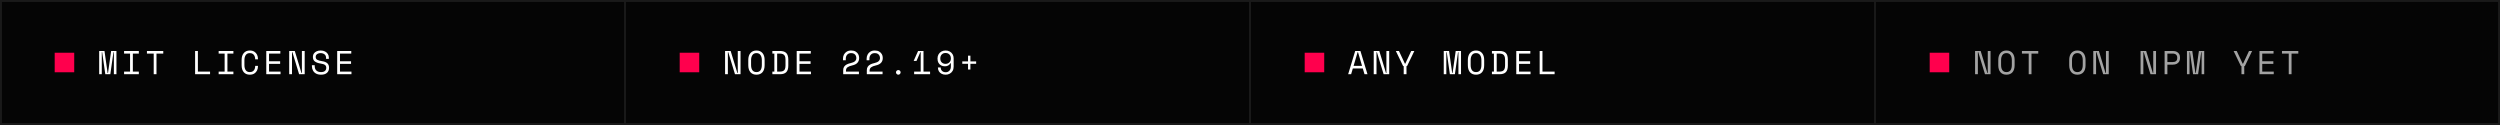
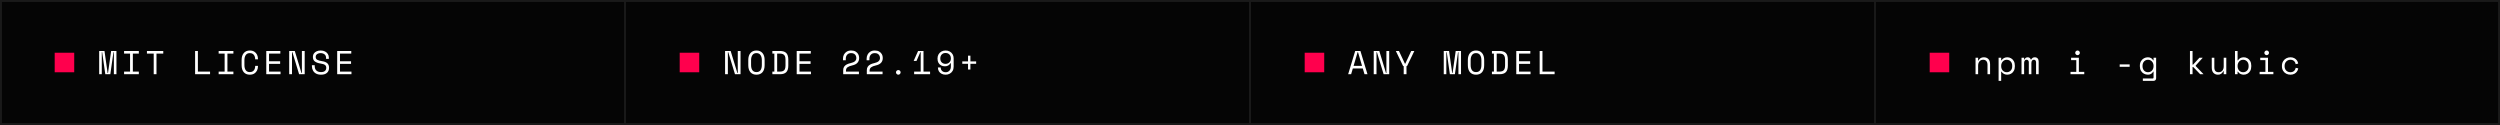
<svg xmlns="http://www.w3.org/2000/svg" viewBox="0 0 1280 64" width="1280" height="64" role="img" aria-labelledby="title desc">
  <rect width="1280" height="64" fill="#050505" />
  <rect x="28" y="27" width="10" height="10" fill="#ff004d" />
  <path fill="#ffffff" d="M50.78 38V26.1H53.5L55.1 37.39H55.3L56.9 26.1H59.62V38H58.3V26.71H58.09L56.49 38H53.91L52.31 26.71H52.11V38ZM63.53 38V36.67H66.59V27.43H63.53V26.1H71.08V27.43H68.02V36.67H71.08V38ZM78.7 38V27.43H75.23V26.1H83.59V27.43H80.12V38ZM99.89 38V26.1H101.32V36.67H107.55V38ZM111.95 38V36.67H115.01V27.43H111.95V26.1H119.5V27.43H116.44V36.67H119.5V38ZM127.89 38.24Q125.94 38.24 124.83 36.99Q123.71 35.74 123.71 33.38V30.72Q123.71 28.43 124.83 27.15Q125.94 25.86 127.89 25.86Q129.25 25.86 130.19 26.44Q131.12 27.02 131.6 28Q132.08 28.97 132.08 30.18V30.38H130.65V30.18Q130.63 29.4 130.35 28.72Q130.07 28.04 129.47 27.61Q128.86 27.19 127.89 27.19Q126.52 27.19 125.83 28.19Q125.14 29.19 125.14 30.83V33.27Q125.14 35.01 125.83 35.96Q126.52 36.91 127.89 36.91Q128.86 36.91 129.47 36.49Q130.09 36.06 130.37 35.38Q130.65 34.7 130.65 33.92V33.72H132.08V33.92Q132.08 35.13 131.6 36.1Q131.12 37.08 130.19 37.66Q129.25 38.24 127.89 38.24ZM136.33 38V26.1H143.53V27.43H137.75V31.37H143.43V32.7H137.75V36.67H143.64V38ZM148.07 38V26.1H150.93L154.36 37.39H154.57V26.1H156V38H153.14L149.7 26.71H149.5V38ZM164.38 38.24Q162.85 38.24 161.81 37.67Q160.77 37.1 160.24 36.11Q159.7 35.13 159.7 33.89V33.38H161.13V33.78Q161.13 35.33 162 36.12Q162.86 36.91 164.38 36.91Q165.7 36.91 166.37 36.32Q167.04 35.72 167.04 34.77V34.67Q167.04 33.73 166.36 33.24Q165.67 32.75 164.12 32.53Q162.34 32.27 161.27 31.51Q160.21 30.76 160.21 29.23V29.02Q160.21 28.09 160.71 27.38Q161.21 26.68 162.1 26.27Q162.98 25.86 164.14 25.86Q165.48 25.86 166.42 26.35Q167.37 26.85 167.87 27.66Q168.37 28.46 168.37 29.43V30.15H166.94V29.53Q166.94 28.75 166.55 28.23Q166.16 27.71 165.51 27.45Q164.87 27.19 164.12 27.19Q163.47 27.19 162.91 27.41Q162.34 27.63 161.99 28.05Q161.64 28.46 161.64 29.07V29.18Q161.64 30.16 162.44 30.61Q163.24 31.06 164.83 31.3Q166.7 31.57 167.59 32.39Q168.47 33.21 168.47 34.57V34.77Q168.47 36.32 167.43 37.28Q166.38 38.24 164.38 38.24ZM172.64 38V26.1H179.85V27.43H174.07V31.37H179.74V32.7H174.07V36.67H179.95V38Z" />
  <path d="M320 0V64" stroke="#1a1a1a" />
  <rect x="348" y="27" width="10" height="10" fill="#ff004d" />
  <path fill="#ffffff" d="M371.24 38V26.1H374.1L377.53 37.39H377.74V26.1H379.16V38H376.31L372.87 26.71H372.67V38ZM387.31 38.24Q385.35 38.24 384.24 36.99Q383.12 35.74 383.12 33.38V30.72Q383.12 28.43 384.24 27.15Q385.35 25.86 387.31 25.86Q389.28 25.86 390.38 27.15Q391.49 28.43 391.49 30.72V33.38Q391.49 35.74 390.38 36.99Q389.28 38.24 387.31 38.24ZM387.31 36.91Q388.68 36.91 389.37 35.96Q390.06 35.01 390.06 33.27V30.83Q390.06 29.19 389.37 28.19Q388.68 27.19 387.31 27.19Q385.93 27.19 385.24 28.19Q384.55 29.19 384.55 30.83V33.27Q384.55 35.01 385.24 35.96Q385.93 36.91 387.31 36.91ZM395.45 38V36.66H396.47V27.43H395.45V26.1H399.36Q401.55 26.1 402.58 27.16Q403.61 28.23 403.61 30.52V33.58Q403.61 35.88 402.58 36.94Q401.55 38 399.36 38ZM397.9 36.67H399.15Q400.19 36.67 400.86 36.39Q401.53 36.11 401.86 35.42Q402.18 34.72 402.18 33.48V30.62Q402.18 29.38 401.86 28.68Q401.53 27.99 400.86 27.71Q400.19 27.43 399.15 27.43H397.9ZM407.91 38V26.1H415.12V27.43H409.34V31.37H415.02V32.7H409.34V36.67H415.22V38ZM431.71 38V35.96Q431.71 34.87 432.19 34.16Q432.66 33.44 433.53 32.99Q434.4 32.54 435.59 32.29Q437.1 31.95 437.77 31.31Q438.44 30.67 438.44 29.77V29.67Q438.44 29.06 438.17 28.49Q437.9 27.92 437.31 27.55Q436.72 27.19 435.79 27.19Q434.5 27.19 433.77 27.99Q433.04 28.79 433.04 30.11V30.86H431.61V30.01Q431.61 28.92 432.08 27.98Q432.56 27.03 433.5 26.45Q434.43 25.86 435.79 25.86Q437.17 25.86 438.07 26.4Q438.97 26.93 439.42 27.77Q439.87 28.6 439.87 29.52V29.82Q439.87 31.17 439.02 32.13Q438.17 33.1 436.3 33.51Q434.69 33.87 433.91 34.46Q433.14 35.04 433.14 36.16V36.67H439.77V38ZM443.81 38V35.96Q443.81 34.87 444.29 34.16Q444.77 33.44 445.63 32.99Q446.5 32.54 447.69 32.29Q449.2 31.95 449.87 31.31Q450.55 30.67 450.55 29.77V29.67Q450.55 29.06 450.27 28.49Q450 27.92 449.42 27.55Q448.83 27.19 447.89 27.19Q446.6 27.19 445.87 27.99Q445.14 28.79 445.14 30.11V30.86H443.71V30.01Q443.71 28.92 444.19 27.98Q444.66 27.03 445.6 26.45Q446.53 25.86 447.89 25.86Q449.27 25.86 450.17 26.4Q451.07 26.93 451.52 27.77Q451.97 28.6 451.97 29.52V29.82Q451.97 31.17 451.12 32.13Q450.27 33.1 448.4 33.51Q446.79 33.87 446.02 34.46Q445.24 35.04 445.24 36.16V36.67H451.87V38ZM459.93 38.24Q459.45 38.24 459.1 37.88Q458.74 37.52 458.74 37.05Q458.74 36.55 459.1 36.21Q459.45 35.86 459.93 35.86Q460.42 35.86 460.77 36.21Q461.12 36.55 461.12 37.05Q461.12 37.52 460.77 37.88Q460.42 38.24 459.93 38.24ZM468.04 38V36.67H471.4V26.73H471.2L469.25 31.2H467.83V31.1L470.06 26.1H472.83V36.67H476.2V38ZM484.17 38.24Q483 38.24 482.11 37.79Q481.21 37.34 480.71 36.5Q480.21 35.67 480.21 34.53H481.64Q481.64 35.62 482.33 36.3Q483.02 36.98 484.21 36.98Q485.36 36.98 486.1 36.19Q486.84 35.4 486.84 34.12V32.36H486.64Q486.26 33.09 485.52 33.52Q484.78 33.95 483.81 33.95Q482.71 33.95 481.85 33.5Q480.99 33.04 480.5 32.18Q480.01 31.32 480.01 30.09V29.89Q480.01 28.72 480.54 27.81Q481.08 26.9 482.01 26.38Q482.95 25.86 484.14 25.86Q485.34 25.86 486.27 26.37Q487.2 26.88 487.73 27.78Q488.27 28.68 488.27 29.84V34.12Q488.27 35.38 487.73 36.31Q487.18 37.23 486.25 37.74Q485.33 38.24 484.17 38.24ZM484.14 32.7Q484.9 32.7 485.51 32.36Q486.13 32.02 486.48 31.44Q486.84 30.86 486.84 30.13V29.81Q486.84 29.04 486.51 28.44Q486.18 27.83 485.57 27.48Q484.97 27.12 484.14 27.12Q482.9 27.12 482.17 27.9Q481.44 28.68 481.44 29.86V30.06Q481.44 31.25 482.2 31.97Q482.96 32.7 484.14 32.7ZM495.63 35.6V32.66H492.69V31.44H495.63V28.5H496.85V31.44H499.79V32.66H496.85V35.6Z" />
  <path d="M640 0V64" stroke="#1a1a1a" />
  <rect x="668" y="27" width="10" height="10" fill="#ff004d" />
  <path fill="#ffffff" d="M690.25 38 693.86 26.1H696.54L700.15 38H698.62L697.75 35.04H692.65L691.78 38ZM693.04 33.72H697.36L695.3 26.71H695.1ZM703.35 38V26.1H706.2L709.63 37.39H709.84V26.1H711.27V38H708.41L704.98 26.71H704.77V38ZM718.7 38V33.82H718.39L714.67 26.1H716.26L719.31 32.59H719.51L722.55 26.1H724.15L720.43 33.82H720.12V38ZM739.2 38V26.1H741.92L743.52 37.39H743.72L745.32 26.1H748.04V38H746.71V26.71H746.51L744.91 38H742.33L740.73 26.71H740.52V38ZM755.72 38.24Q753.77 38.24 752.65 36.99Q751.54 35.74 751.54 33.38V30.72Q751.54 28.43 752.65 27.15Q753.77 25.86 755.72 25.86Q757.69 25.86 758.8 27.15Q759.9 28.43 759.9 30.72V33.38Q759.9 35.74 758.8 36.99Q757.69 38.24 755.72 38.24ZM755.72 36.91Q757.1 36.91 757.79 35.96Q758.48 35.01 758.48 33.27V30.83Q758.48 29.19 757.79 28.19Q757.1 27.19 755.72 27.19Q754.35 27.19 753.66 28.19Q752.97 29.19 752.97 30.83V33.27Q752.97 35.01 753.66 35.96Q754.35 36.91 755.72 36.91ZM763.87 38V36.66H764.88V27.43H763.87V26.1H767.77Q769.97 26.1 771 27.16Q772.02 28.23 772.02 30.52V33.58Q772.02 35.88 771 36.94Q769.97 38 767.77 38ZM766.31 36.67H767.57Q768.61 36.67 769.28 36.39Q769.95 36.11 770.27 35.42Q770.6 34.72 770.6 33.48V30.62Q770.6 29.38 770.27 28.68Q769.95 27.99 769.28 27.71Q768.61 27.43 767.57 27.43H766.31ZM776.33 38V26.1H783.53V27.43H777.75V31.37H783.43V32.7H777.75V36.67H783.64V38ZM788.31 38V26.1H789.74V36.67H795.96V38Z" />
  <path d="M960 0V64" stroke="#1a1a1a" />
  <rect x="988" y="27" width="10" height="10" fill="#ff004d" />
-   <path fill="#a3a3a3" d="M1011.24 38V26.1H1014.1L1017.53 37.39H1017.74V26.1H1019.16V38H1016.31L1012.87 26.71H1012.67V38ZM1027.31 38.24Q1025.35 38.24 1024.24 36.99Q1023.12 35.74 1023.12 33.38V30.72Q1023.12 28.43 1024.24 27.15Q1025.35 25.86 1027.31 25.86Q1029.28 25.86 1030.38 27.15Q1031.49 28.43 1031.49 30.72V33.38Q1031.49 35.74 1030.38 36.99Q1029.28 38.24 1027.31 38.24ZM1027.31 36.91Q1028.68 36.91 1029.37 35.96Q1030.06 35.01 1030.06 33.27V30.83Q1030.06 29.19 1029.37 28.19Q1028.68 27.19 1027.31 27.19Q1025.93 27.19 1025.24 28.19Q1024.55 29.19 1024.55 30.83V33.27Q1024.55 35.01 1025.24 35.96Q1025.93 36.91 1027.31 36.91ZM1038.7 38V27.43H1035.23V26.1H1043.59V27.43H1040.12V38ZM1063.62 38.24Q1061.66 38.24 1060.55 36.99Q1059.44 35.74 1059.44 33.38V30.72Q1059.44 28.43 1060.55 27.15Q1061.66 25.86 1063.62 25.86Q1065.59 25.86 1066.69 27.15Q1067.8 28.43 1067.8 30.72V33.38Q1067.8 35.74 1066.69 36.99Q1065.59 38.24 1063.62 38.24ZM1063.62 36.91Q1064.99 36.91 1065.68 35.96Q1066.37 35.01 1066.37 33.27V30.83Q1066.37 29.19 1065.68 28.19Q1064.99 27.19 1063.62 27.19Q1062.24 27.19 1061.55 28.19Q1060.86 29.19 1060.86 30.83V33.27Q1060.86 35.01 1061.55 35.96Q1062.24 36.91 1063.62 36.91ZM1071.76 38V26.1H1074.62L1078.05 37.39H1078.25V26.1H1079.68V38H1076.83L1073.39 26.71H1073.19V38ZM1095.97 38V26.1H1098.83L1102.26 37.39H1102.46V26.1H1103.89V38H1101.04L1097.6 26.71H1097.4V38ZM1108.28 38V26.1H1112.53Q1113.75 26.1 1114.56 26.55Q1115.37 27 1115.77 27.73Q1116.16 28.46 1116.16 29.33V29.84Q1116.16 30.71 1115.76 31.46Q1115.35 32.2 1114.54 32.65Q1113.73 33.1 1112.53 33.1H1109.7V38ZM1109.7 31.78H1112.36Q1114.74 31.78 1114.74 29.74V29.43Q1114.74 28.53 1114.15 27.98Q1113.56 27.43 1112.36 27.43H1109.7ZM1119.72 38V26.1H1122.44L1124.04 37.39H1124.24L1125.84 26.1H1128.56V38H1127.23V26.71H1127.03L1125.43 38H1122.85L1121.25 26.71H1121.04V38ZM1147.63 38V33.82H1147.33L1143.6 26.1H1145.2L1148.24 32.59H1148.45L1151.49 26.1H1153.09L1149.37 33.82H1149.06V38ZM1156.85 38V26.1H1164.05V27.43H1158.27V31.37H1163.95V32.7H1158.27V36.67H1164.16V38ZM1171.84 38V27.43H1168.37V26.1H1176.74V27.43H1173.27V38Z" />
+   <path fill="#ffffff" d="M1011.48 38V29.57H1012.8V31H1013.01Q1013.79 29.33 1015.73 29.33Q1017.19 29.33 1018.06 30.24Q1018.92 31.15 1018.92 32.97V38H1017.6V33.24Q1017.6 31.91 1017 31.25Q1016.41 30.59 1015.39 30.59Q1014.2 30.59 1013.5 31.41Q1012.8 32.24 1012.8 33.61V38ZM1023.28 41.4V29.57H1024.6V30.89H1024.81Q1025.25 30.13 1026.03 29.73Q1026.81 29.33 1027.73 29.33Q1028.77 29.33 1029.65 29.83Q1030.54 30.33 1031.07 31.29Q1031.61 32.25 1031.61 33.61V33.95Q1031.61 35.33 1031.08 36.28Q1030.55 37.23 1029.66 37.74Q1028.77 38.24 1027.7 38.24Q1026.88 38.24 1026.07 37.86Q1025.25 37.47 1024.81 36.71H1024.6V41.4ZM1027.42 36.98Q1028.63 36.98 1029.44 36.16Q1030.25 35.35 1030.25 33.95V33.61Q1030.25 32.71 1029.87 32.03Q1029.5 31.35 1028.86 30.97Q1028.22 30.59 1027.42 30.59Q1026.64 30.59 1026.01 30.99Q1025.37 31.39 1024.99 32.08Q1024.6 32.78 1024.6 33.68V33.89Q1024.6 34.82 1024.98 35.52Q1025.35 36.22 1026 36.6Q1026.64 36.98 1027.42 36.98ZM1035.02 38V29.57H1036.35V30.49H1036.55Q1036.78 29.89 1037.2 29.61Q1037.62 29.33 1038.2 29.33Q1038.82 29.33 1039.21 29.65Q1039.61 29.98 1039.77 30.49H1039.97Q1040.55 29.33 1041.81 29.33Q1042.76 29.33 1043.28 29.93Q1043.8 30.54 1043.8 31.51V38H1042.47V31.95Q1042.47 31.35 1042.2 30.97Q1041.93 30.59 1041.33 30.59Q1040.77 30.59 1040.42 31.01Q1040.07 31.44 1040.07 32.29V38H1038.75V31.88Q1038.75 31.32 1038.44 30.95Q1038.13 30.59 1037.62 30.59Q1037.01 30.59 1036.68 31.03Q1036.35 31.47 1036.35 32.19V38ZM1063.7 28.24Q1063.23 28.24 1062.87 27.88Q1062.51 27.53 1062.51 27.05Q1062.51 26.56 1062.87 26.21Q1063.23 25.86 1063.7 25.86Q1064.2 25.86 1064.54 26.21Q1064.89 26.56 1064.89 27.05Q1064.89 27.53 1064.54 27.88Q1064.2 28.24 1063.7 28.24ZM1060.1 38V36.78H1063.06V30.79H1060.4V29.57H1064.38V36.78H1067.14V38ZM1085.28 34.19V32.97H1090.38V34.19ZM1097.14 41.4V40.18H1102.16Q1102.62 40.18 1102.62 39.67V36.71H1102.41Q1102 37.47 1101.3 37.86Q1100.59 38.24 1099.76 38.24Q1098.64 38.24 1097.69 37.74Q1096.75 37.23 1096.18 36.27Q1095.61 35.3 1095.61 33.92V33.65Q1095.61 32.27 1096.19 31.31Q1096.77 30.35 1097.7 29.84Q1098.64 29.33 1099.73 29.33Q1100.64 29.33 1101.34 29.73Q1102.04 30.13 1102.41 30.89H1102.62V29.57H1103.94V40.07Q1103.94 40.65 1103.58 41.03Q1103.21 41.4 1102.63 41.4ZM1099.79 36.98Q1100.59 36.98 1101.23 36.6Q1101.87 36.22 1102.24 35.52Q1102.62 34.82 1102.62 33.89V33.68Q1102.62 32.78 1102.23 32.08Q1101.85 31.39 1101.21 30.99Q1100.58 30.59 1099.79 30.59Q1099 30.59 1098.36 30.97Q1097.72 31.35 1097.35 32.04Q1096.97 32.73 1096.97 33.65V33.92Q1096.97 34.85 1097.34 35.54Q1097.7 36.23 1098.34 36.61Q1098.98 36.98 1099.79 36.98ZM1121.26 38V26.1H1122.59V33.07H1122.88L1126.09 29.57H1127.72V29.67L1124.22 33.53V33.84L1128.13 37.9V38H1126.5L1122.91 34.29H1122.59V38ZM1135.58 38.24Q1134.18 38.24 1133.3 37.32Q1132.42 36.4 1132.42 34.6V29.57H1133.74V34.43Q1133.74 35.76 1134.29 36.37Q1134.83 36.98 1135.95 36.98Q1137.16 36.98 1137.85 36.16Q1138.54 35.33 1138.54 33.95V29.57H1139.86V38H1138.54V36.47H1138.33Q1137.92 37.29 1137.26 37.76Q1136.6 38.24 1135.58 38.24ZM1148.74 38.24Q1147.92 38.24 1147.11 37.86Q1146.29 37.47 1145.85 36.71H1145.64V38H1144.32V26.1H1145.64V30.89H1145.85Q1146.29 30.13 1147.07 29.73Q1147.85 29.33 1148.77 29.33Q1149.81 29.33 1150.69 29.83Q1151.58 30.33 1152.11 31.29Q1152.65 32.25 1152.65 33.61V33.95Q1152.65 35.33 1152.12 36.28Q1151.59 37.23 1150.7 37.74Q1149.81 38.24 1148.74 38.24ZM1148.46 36.98Q1149.67 36.98 1150.48 36.16Q1151.29 35.35 1151.29 33.95V33.61Q1151.29 32.71 1150.91 32.03Q1150.54 31.35 1149.9 30.97Q1149.26 30.59 1148.46 30.59Q1147.68 30.59 1147.05 30.99Q1146.41 31.39 1146.03 32.08Q1145.64 32.78 1145.64 33.68V33.89Q1145.64 34.82 1146.02 35.52Q1146.39 36.22 1147.04 36.6Q1147.68 36.98 1148.46 36.98ZM1160.54 28.24Q1160.06 28.24 1159.7 27.88Q1159.35 27.53 1159.35 27.05Q1159.35 26.56 1159.7 26.21Q1160.06 25.86 1160.54 25.86Q1161.03 25.86 1161.38 26.21Q1161.73 26.56 1161.73 27.05Q1161.73 27.53 1161.38 27.88Q1161.03 28.24 1160.54 28.24ZM1156.93 38V36.78H1159.89V30.79H1157.24V29.57H1161.22V36.78H1163.97V38ZM1172.71 38.24Q1171.53 38.24 1170.55 37.74Q1169.56 37.23 1168.96 36.27Q1168.35 35.3 1168.35 33.92V33.72Q1168.35 32.36 1168.96 31.37Q1169.56 30.38 1170.55 29.86Q1171.53 29.33 1172.71 29.33Q1173.78 29.33 1174.62 29.75Q1175.46 30.16 1176 30.89Q1176.53 31.62 1176.68 32.56L1175.36 32.87Q1175.29 32.27 1174.97 31.75Q1174.64 31.23 1174.08 30.91Q1173.51 30.59 1172.67 30.59Q1171.86 30.59 1171.19 30.99Q1170.51 31.39 1170.11 32.09Q1169.71 32.8 1169.71 33.72V33.92Q1169.71 34.87 1170.11 35.56Q1170.51 36.25 1171.19 36.61Q1171.87 36.98 1172.71 36.98Q1173.54 36.98 1174.11 36.65Q1174.68 36.32 1174.99 35.8Q1175.31 35.28 1175.39 34.7L1176.72 35.01Q1176.55 35.94 1176.02 36.67Q1175.49 37.41 1174.65 37.82Q1173.81 38.24 1172.71 38.24Z" />
  <rect x=".5" y=".5" width="1279" height="63" fill="none" stroke="#1a1a1a" />
</svg>
